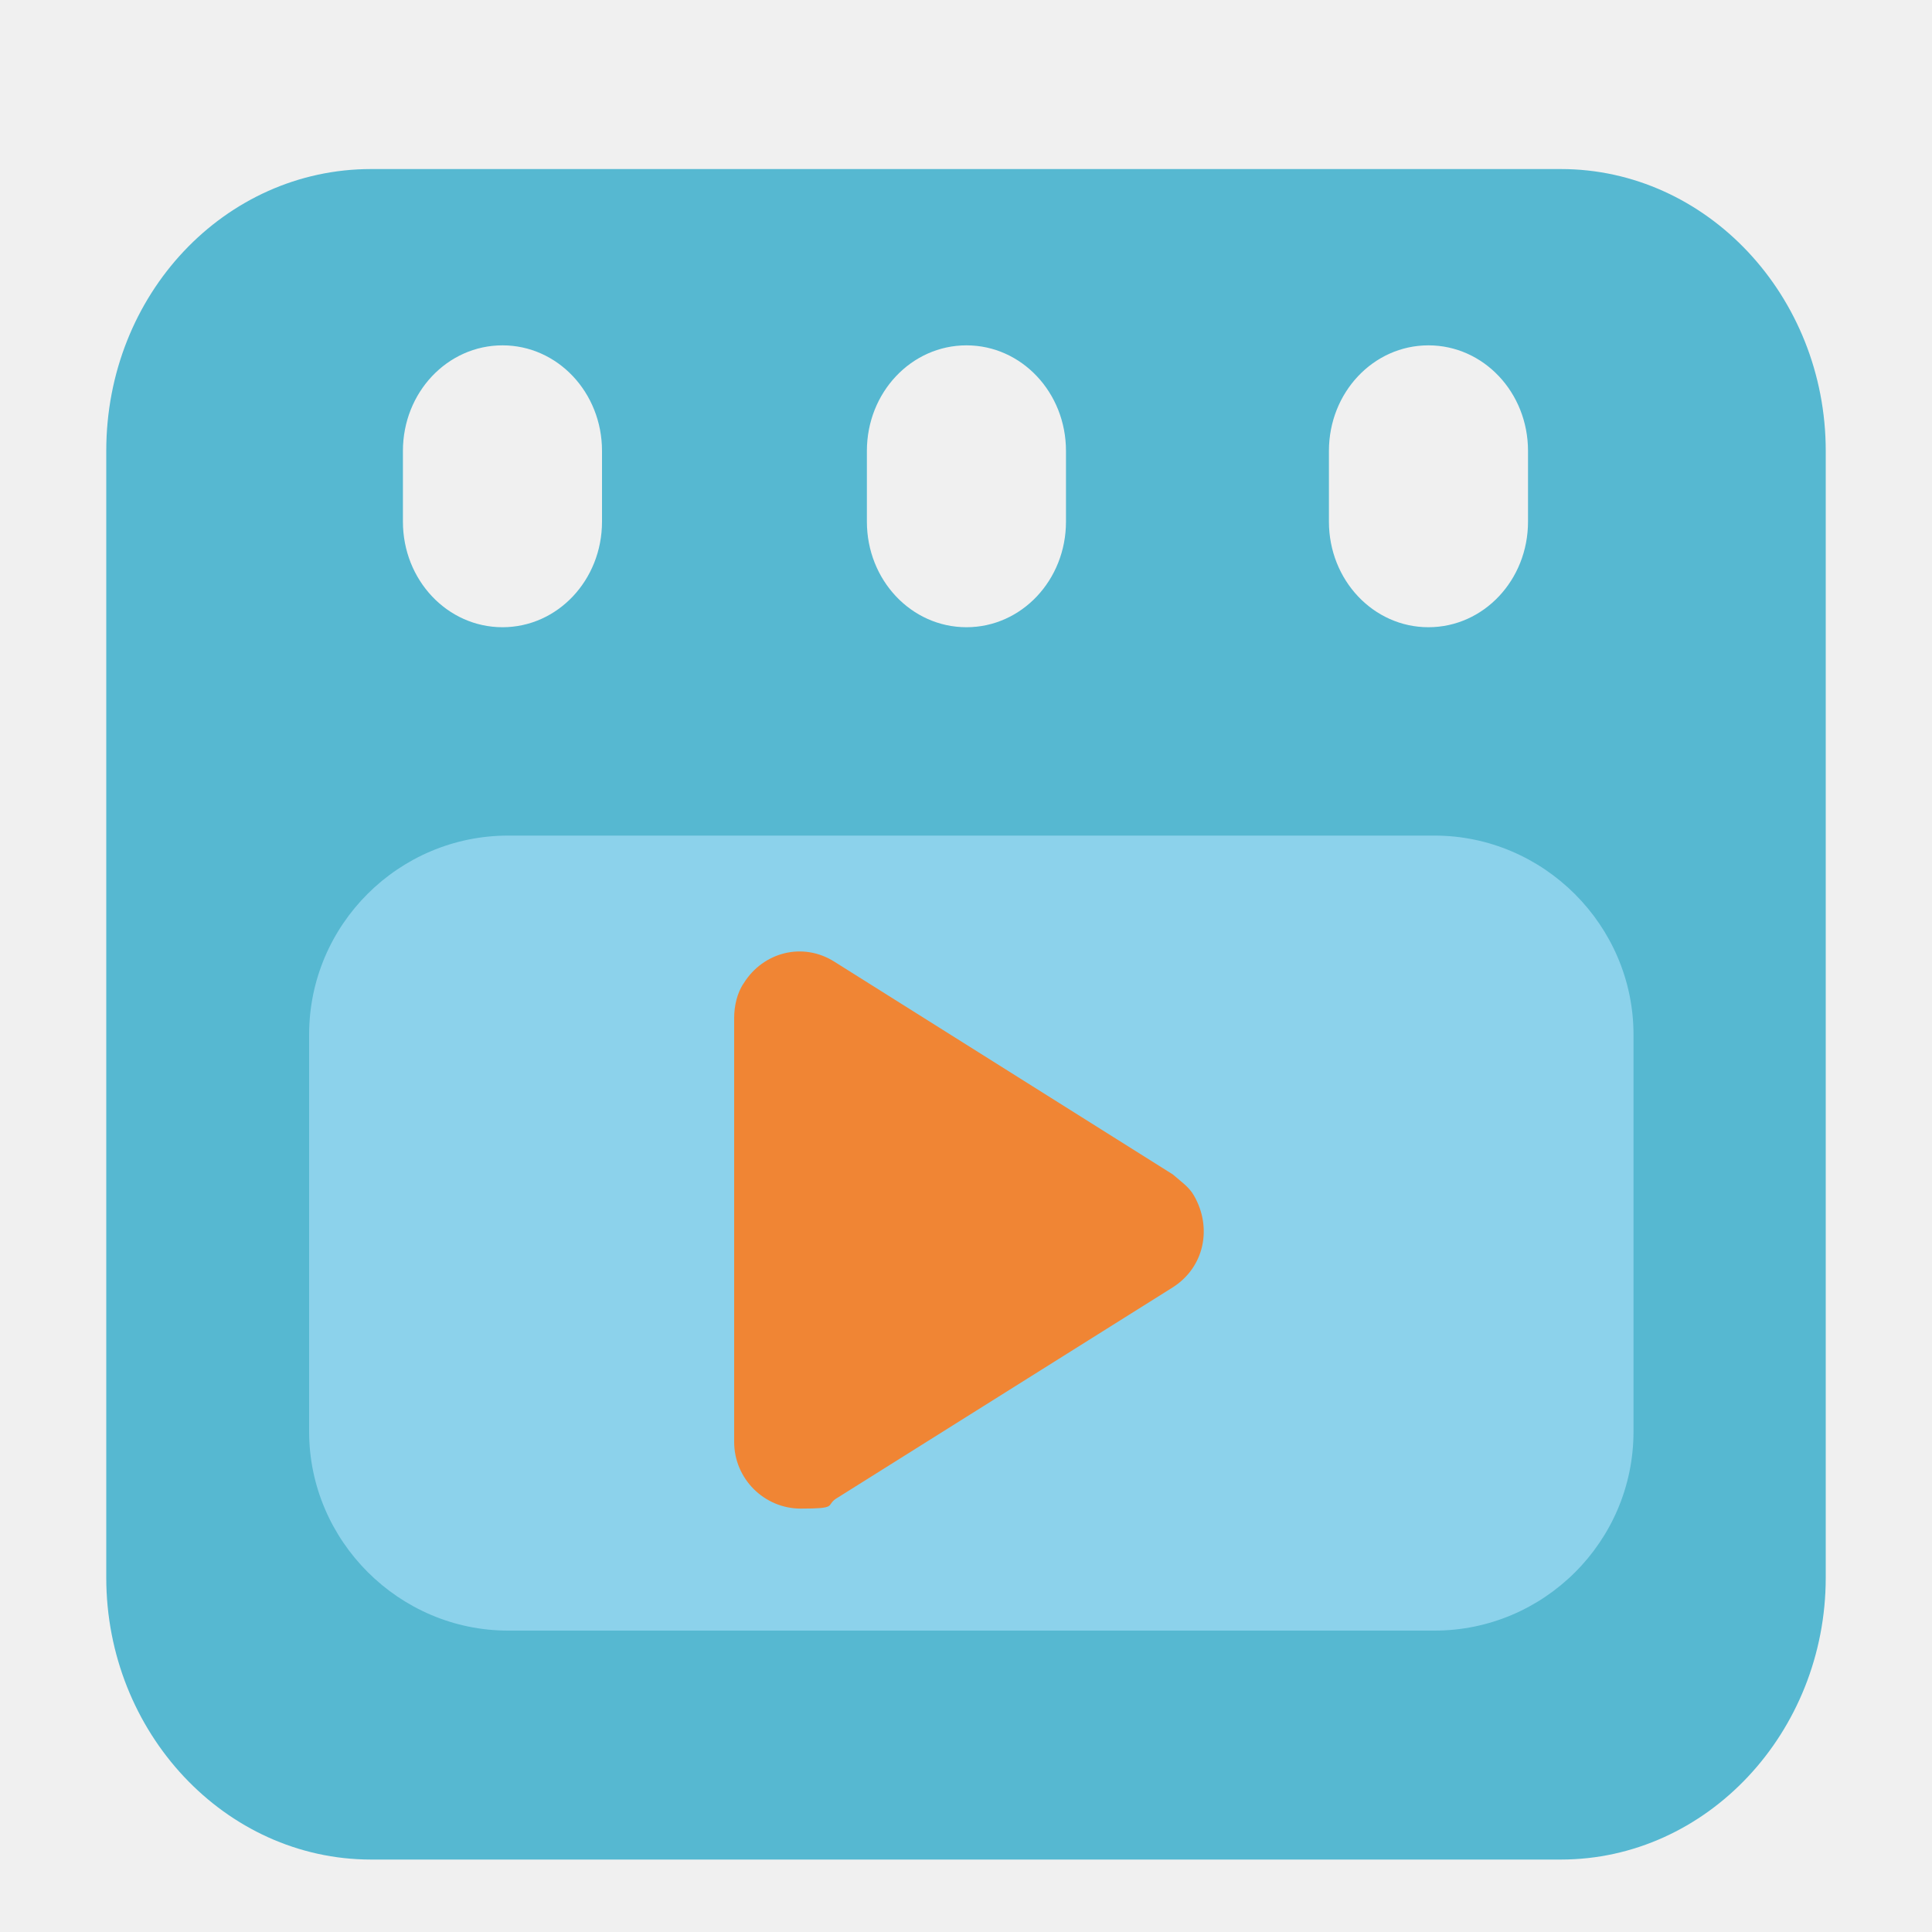
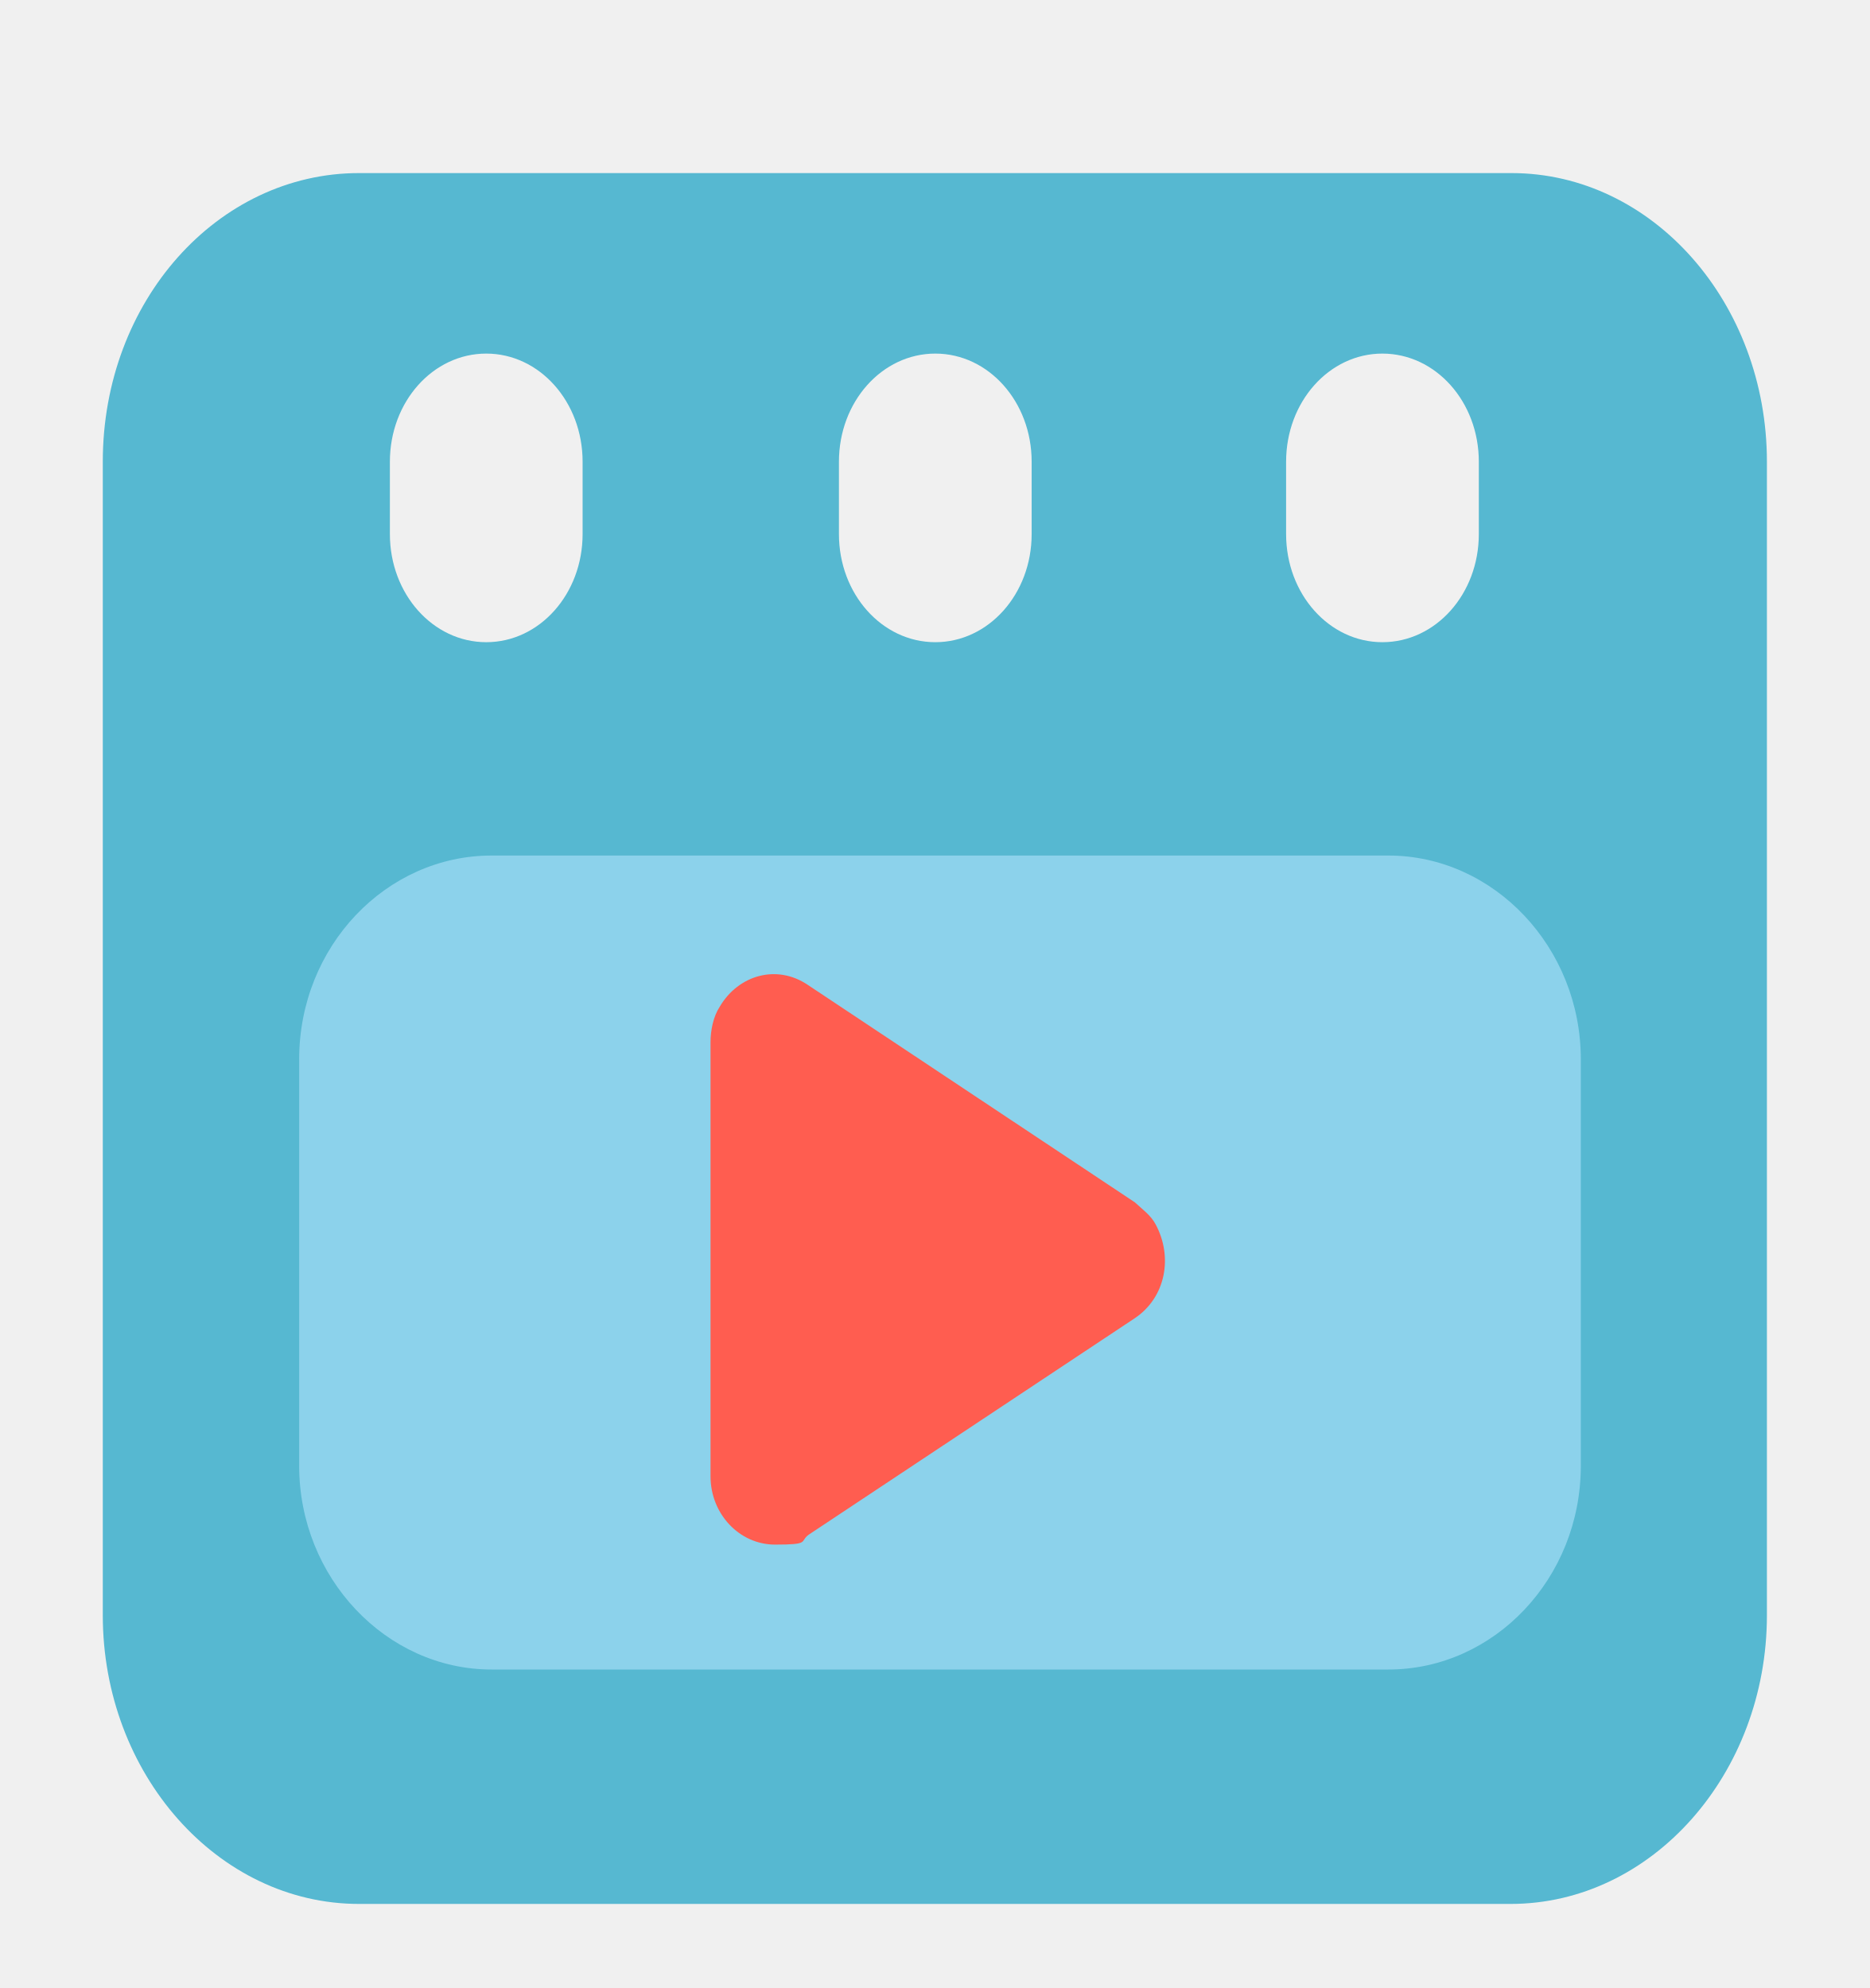
- <svg xmlns="http://www.w3.org/2000/svg" width="200" height="200" viewBox="0 0 200 200" fill="none">
+ <svg xmlns="http://www.w3.org/2000/svg" width="189" height="201" viewBox="0 0 189 201" fill="none">
  <defs>
    <clipPath id="clip2_1">
-       <rect id="点播" width="200" height="200" fill="white" fill-opacity="0" />
+       <rect id="主页-点播" width="189" height="201" fill="white" fill-opacity="0" />
    </clipPath>
  </defs>
  <g clip-path="url(#clip2_1)">
-     <path id="path" d="M161.68 17.5L38.41 17.5C23.3 17.5 11 30.44 11 46.68L11 163.31C11 179.34 23.3 192.5 38.41 192.5L161.58 192.5C176.69 192.5 189 179.34 189 163.31L189 46.68C189 30.65 176.69 17.5 161.58 17.5L161.68 17.5ZM62.32 54C62.32 60.05 57.72 64.93 52.02 64.93C46.31 64.93 41.71 60.05 41.71 54L41.71 46.68C41.71 40.63 46.31 35.75 52.02 35.75C57.72 35.75 62.32 40.63 62.32 46.68L62.32 54ZM110.35 54C110.35 60.05 105.75 64.93 100.05 64.93C94.34 64.93 89.74 60.05 89.74 54L89.74 46.68C89.74 40.63 94.34 35.75 100.05 35.75C105.75 35.75 110.35 40.63 110.35 46.68L110.35 54ZM158.18 54C158.18 60.05 153.58 64.93 147.87 64.93C142.17 64.93 137.57 60.05 137.57 54L137.57 46.68C137.57 40.63 142.17 35.75 147.87 35.75C153.58 35.75 158.18 40.63 158.18 46.68L158.18 54Z" fill="#56B8D1" fill-opacity="1" fill-rule="nonzero" />
-     <path id="path" d="M32 107.1C32 95.7 41.3 86.5 52.6 86.5L148.5 86.5C159.8 86.5 169.1 95.8 169.1 107.1L169.1 148.2C169.1 159.6 159.8 168.8 148.5 168.8L52.6 168.8C41.3 168.8 32 159.5 32 148.2L32 107.1Z" fill="#8CD2EB" fill-opacity="1" fill-rule="nonzero" />
-     <path id="path" d="M121.4 133.27C124.7 131.17 125.5 127.07 123.6 123.77C123.1 122.87 122.2 122.27 121.4 121.57L86.4 99.57C83.1 97.47 79 98.57 77 101.77C76.3 102.77 76 104.17 76 105.37L76 149.27C76 153.07 79.1 156.17 82.9 156.17C86.7 156.17 85.5 155.87 86.5 155.17L121.4 133.27Z" fill="#F08534" fill-opacity="1" fill-rule="nonzero" />
+     <mask id="mask2_4" mask-type="alpha" maskUnits="userSpaceOnUse" x="0" y="0" width="189" height="200">
+       <rect id="点播" width="189" height="200" fill="#000000" fill-opacity="1" />
+     </mask>
+     <g mask="url(#mask2_4)">
+       <path id="path" d="M152.78 17.5L36.29 17.5C22.01 17.5 10.39 30.44 10.39 46.68L10.39 163.31C10.39 179.34 22.01 192.5 36.29 192.5L152.69 192.5C166.97 192.5 178.6 179.34 178.6 163.31L178.6 46.68C178.6 30.65 167.06 17.5 152.78 17.5ZM58.89 54C58.89 60.05 54.54 64.93 49.15 64.93C43.76 64.93 39.41 60.05 39.41 54L39.41 46.68C39.41 40.63 43.76 35.75 49.15 35.75C54.54 35.75 58.89 40.63 58.89 46.68L58.89 54ZM104.28 54C104.28 60.05 99.93 64.93 94.54 64.93C89.15 64.93 84.8 60.05 84.8 54L84.8 46.68C84.8 40.63 89.15 35.75 94.54 35.75C99.93 35.75 104.28 40.63 104.28 46.68L104.28 54ZM149.48 54C149.48 60.05 145.13 64.93 139.73 64.93C134.35 64.93 130 60.05 130 54L130 46.68C130 40.63 134.35 35.75 139.73 35.75C145.13 35.75 149.48 40.63 149.48 46.68L149.48 54Z" fill="#56B8D1" fill-opacity="1" fill-rule="nonzero" />
+       <path id="path" d="M30.24 107.1C30.24 95.7 39.02 86.5 49.7 86.5L140.33 86.5C151.01 86.5 159.79 95.8 159.79 107.1L159.79 148.2C159.79 159.6 151.01 168.8 140.33 168.8L49.7 168.8C39.02 168.8 30.24 159.5 30.24 148.2L30.24 107.1Z" fill="#8CD2EB" fill-opacity="1" fill-rule="nonzero" />
+       <path id="path" d="M114.72 133.27C117.84 131.17 118.59 127.07 116.8 123.77C116.32 122.87 115.47 122.27 114.72 121.57L81.64 99.57C78.52 97.47 74.65 98.57 72.76 101.77C72.1 102.77 71.82 104.17 71.82 105.37L71.82 149.27C71.82 153.07 74.74 156.17 78.34 156.17C81.93 156.17 80.79 155.87 81.74 155.17L114.72 133.27Z" fill="#FF5D50" fill-opacity="1" fill-rule="nonzero" />
+     </g>
  </g>
</svg>
